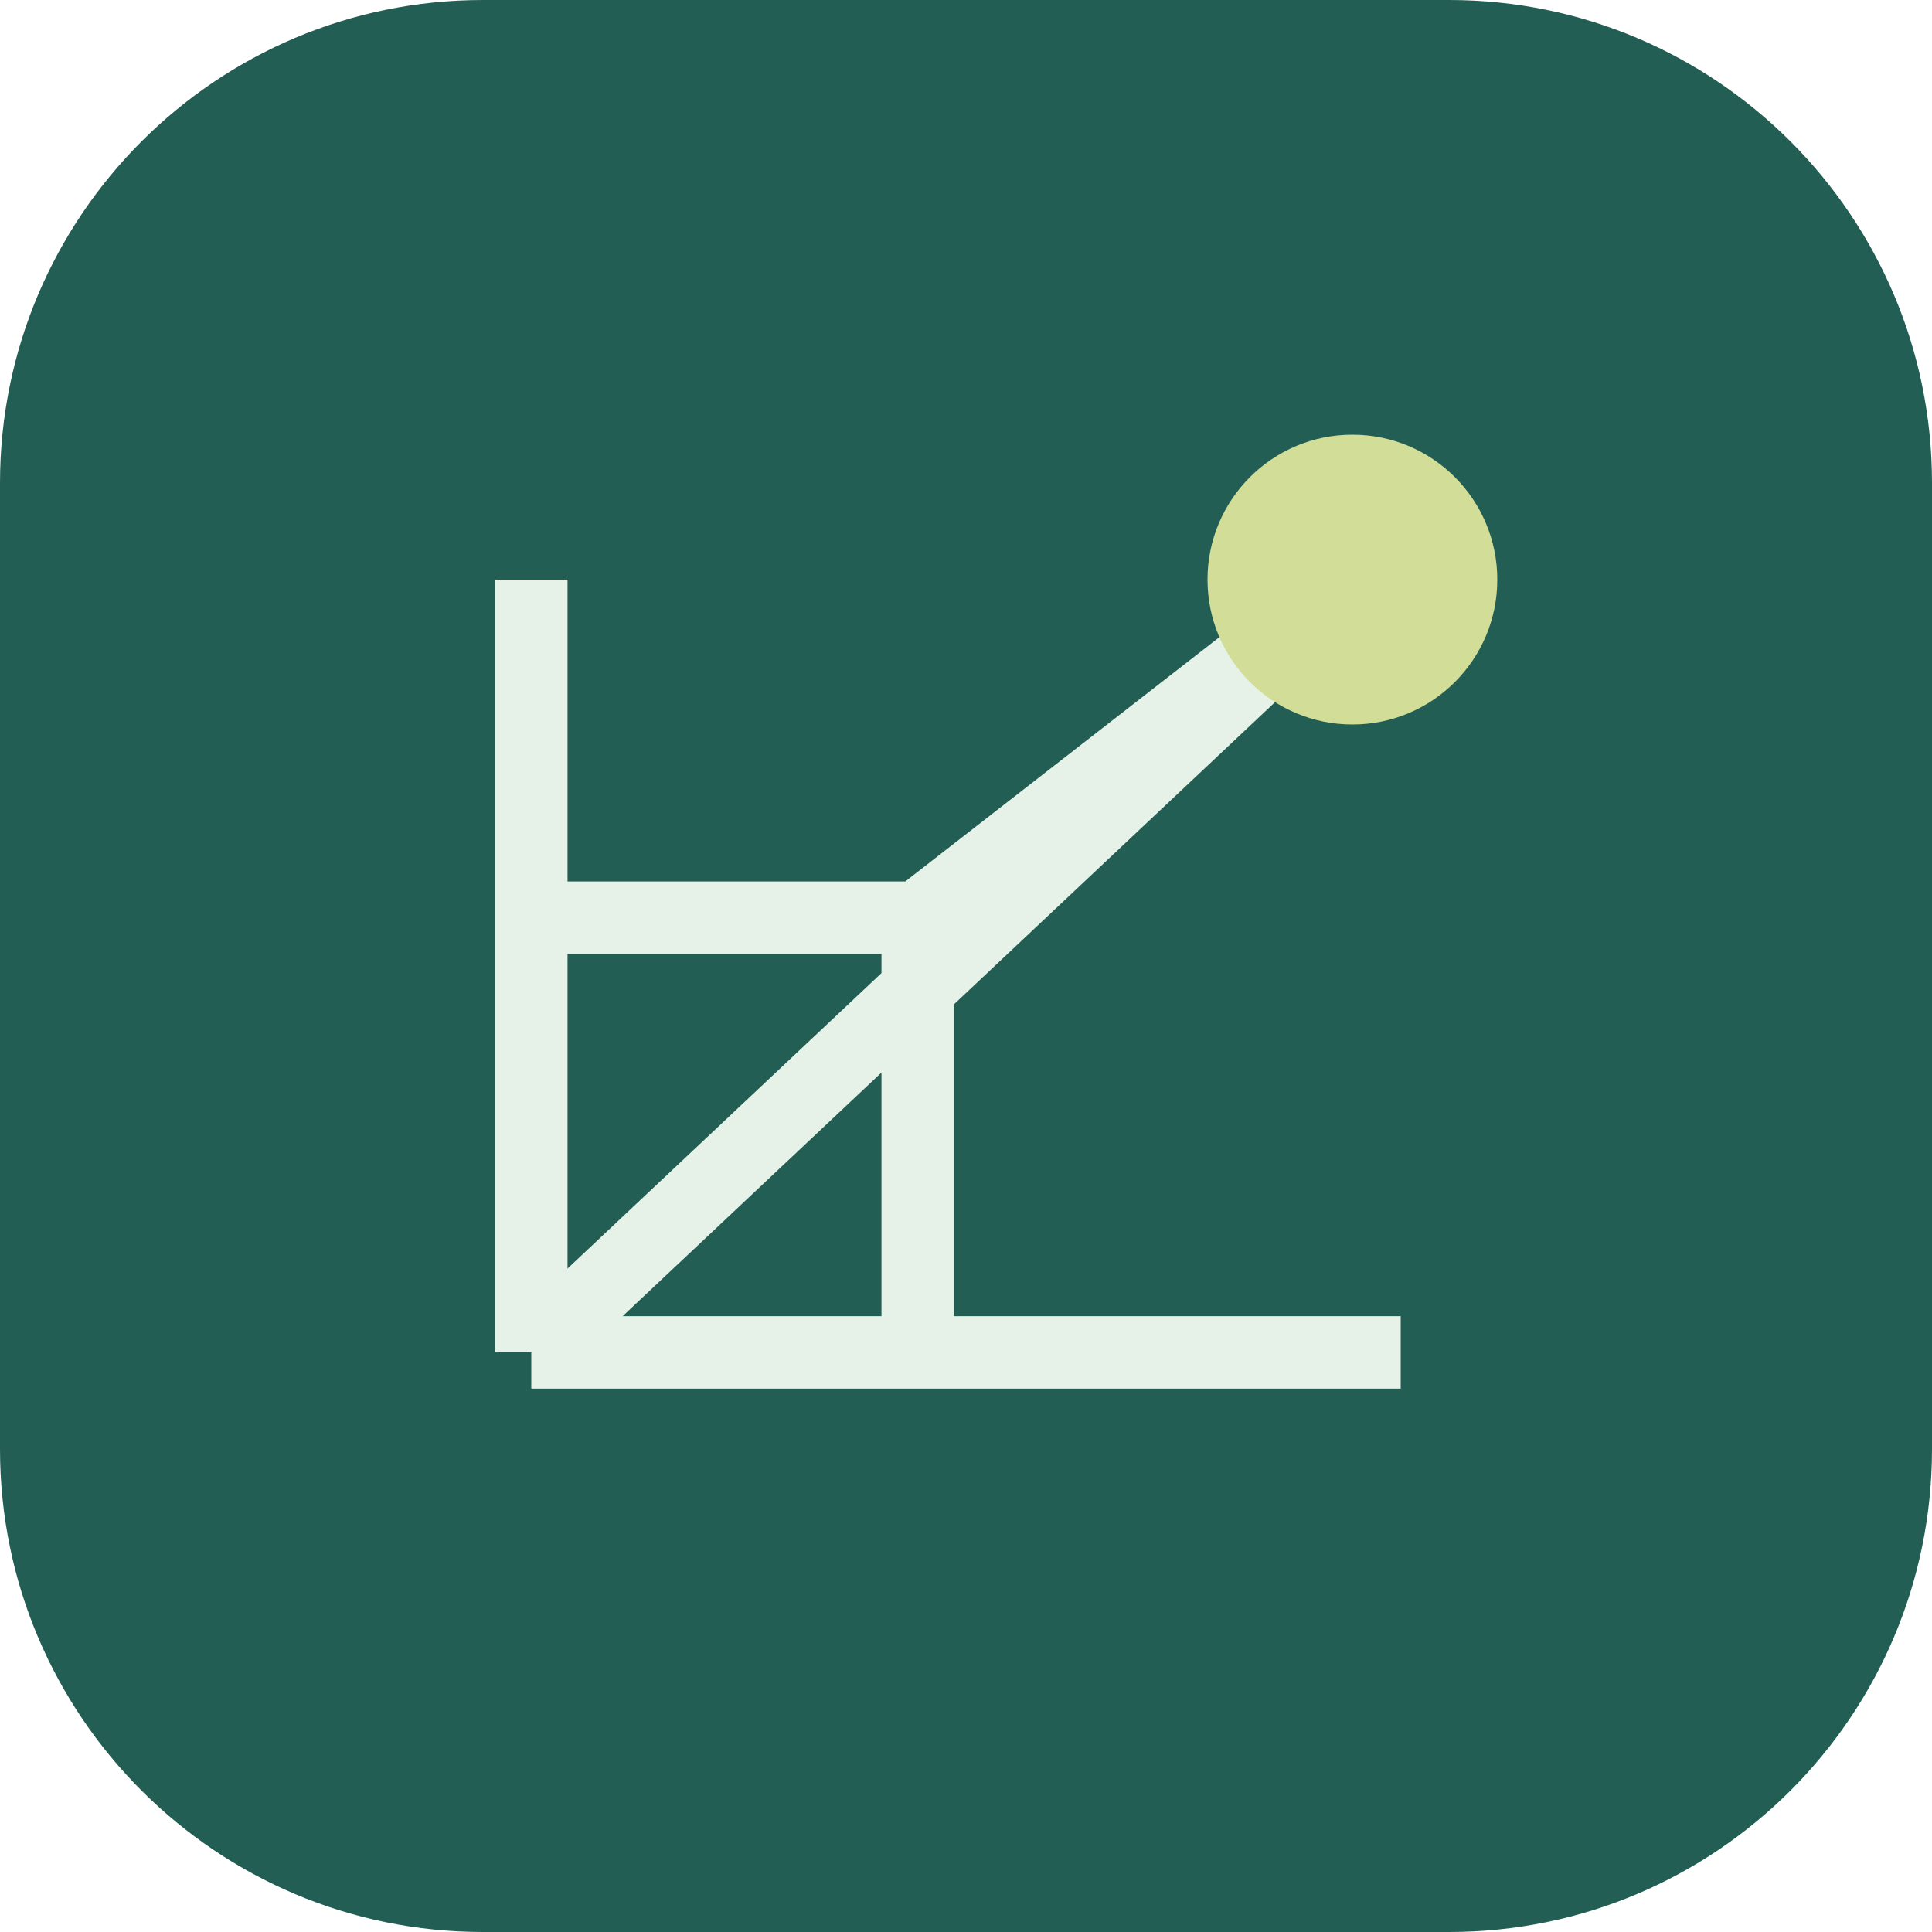
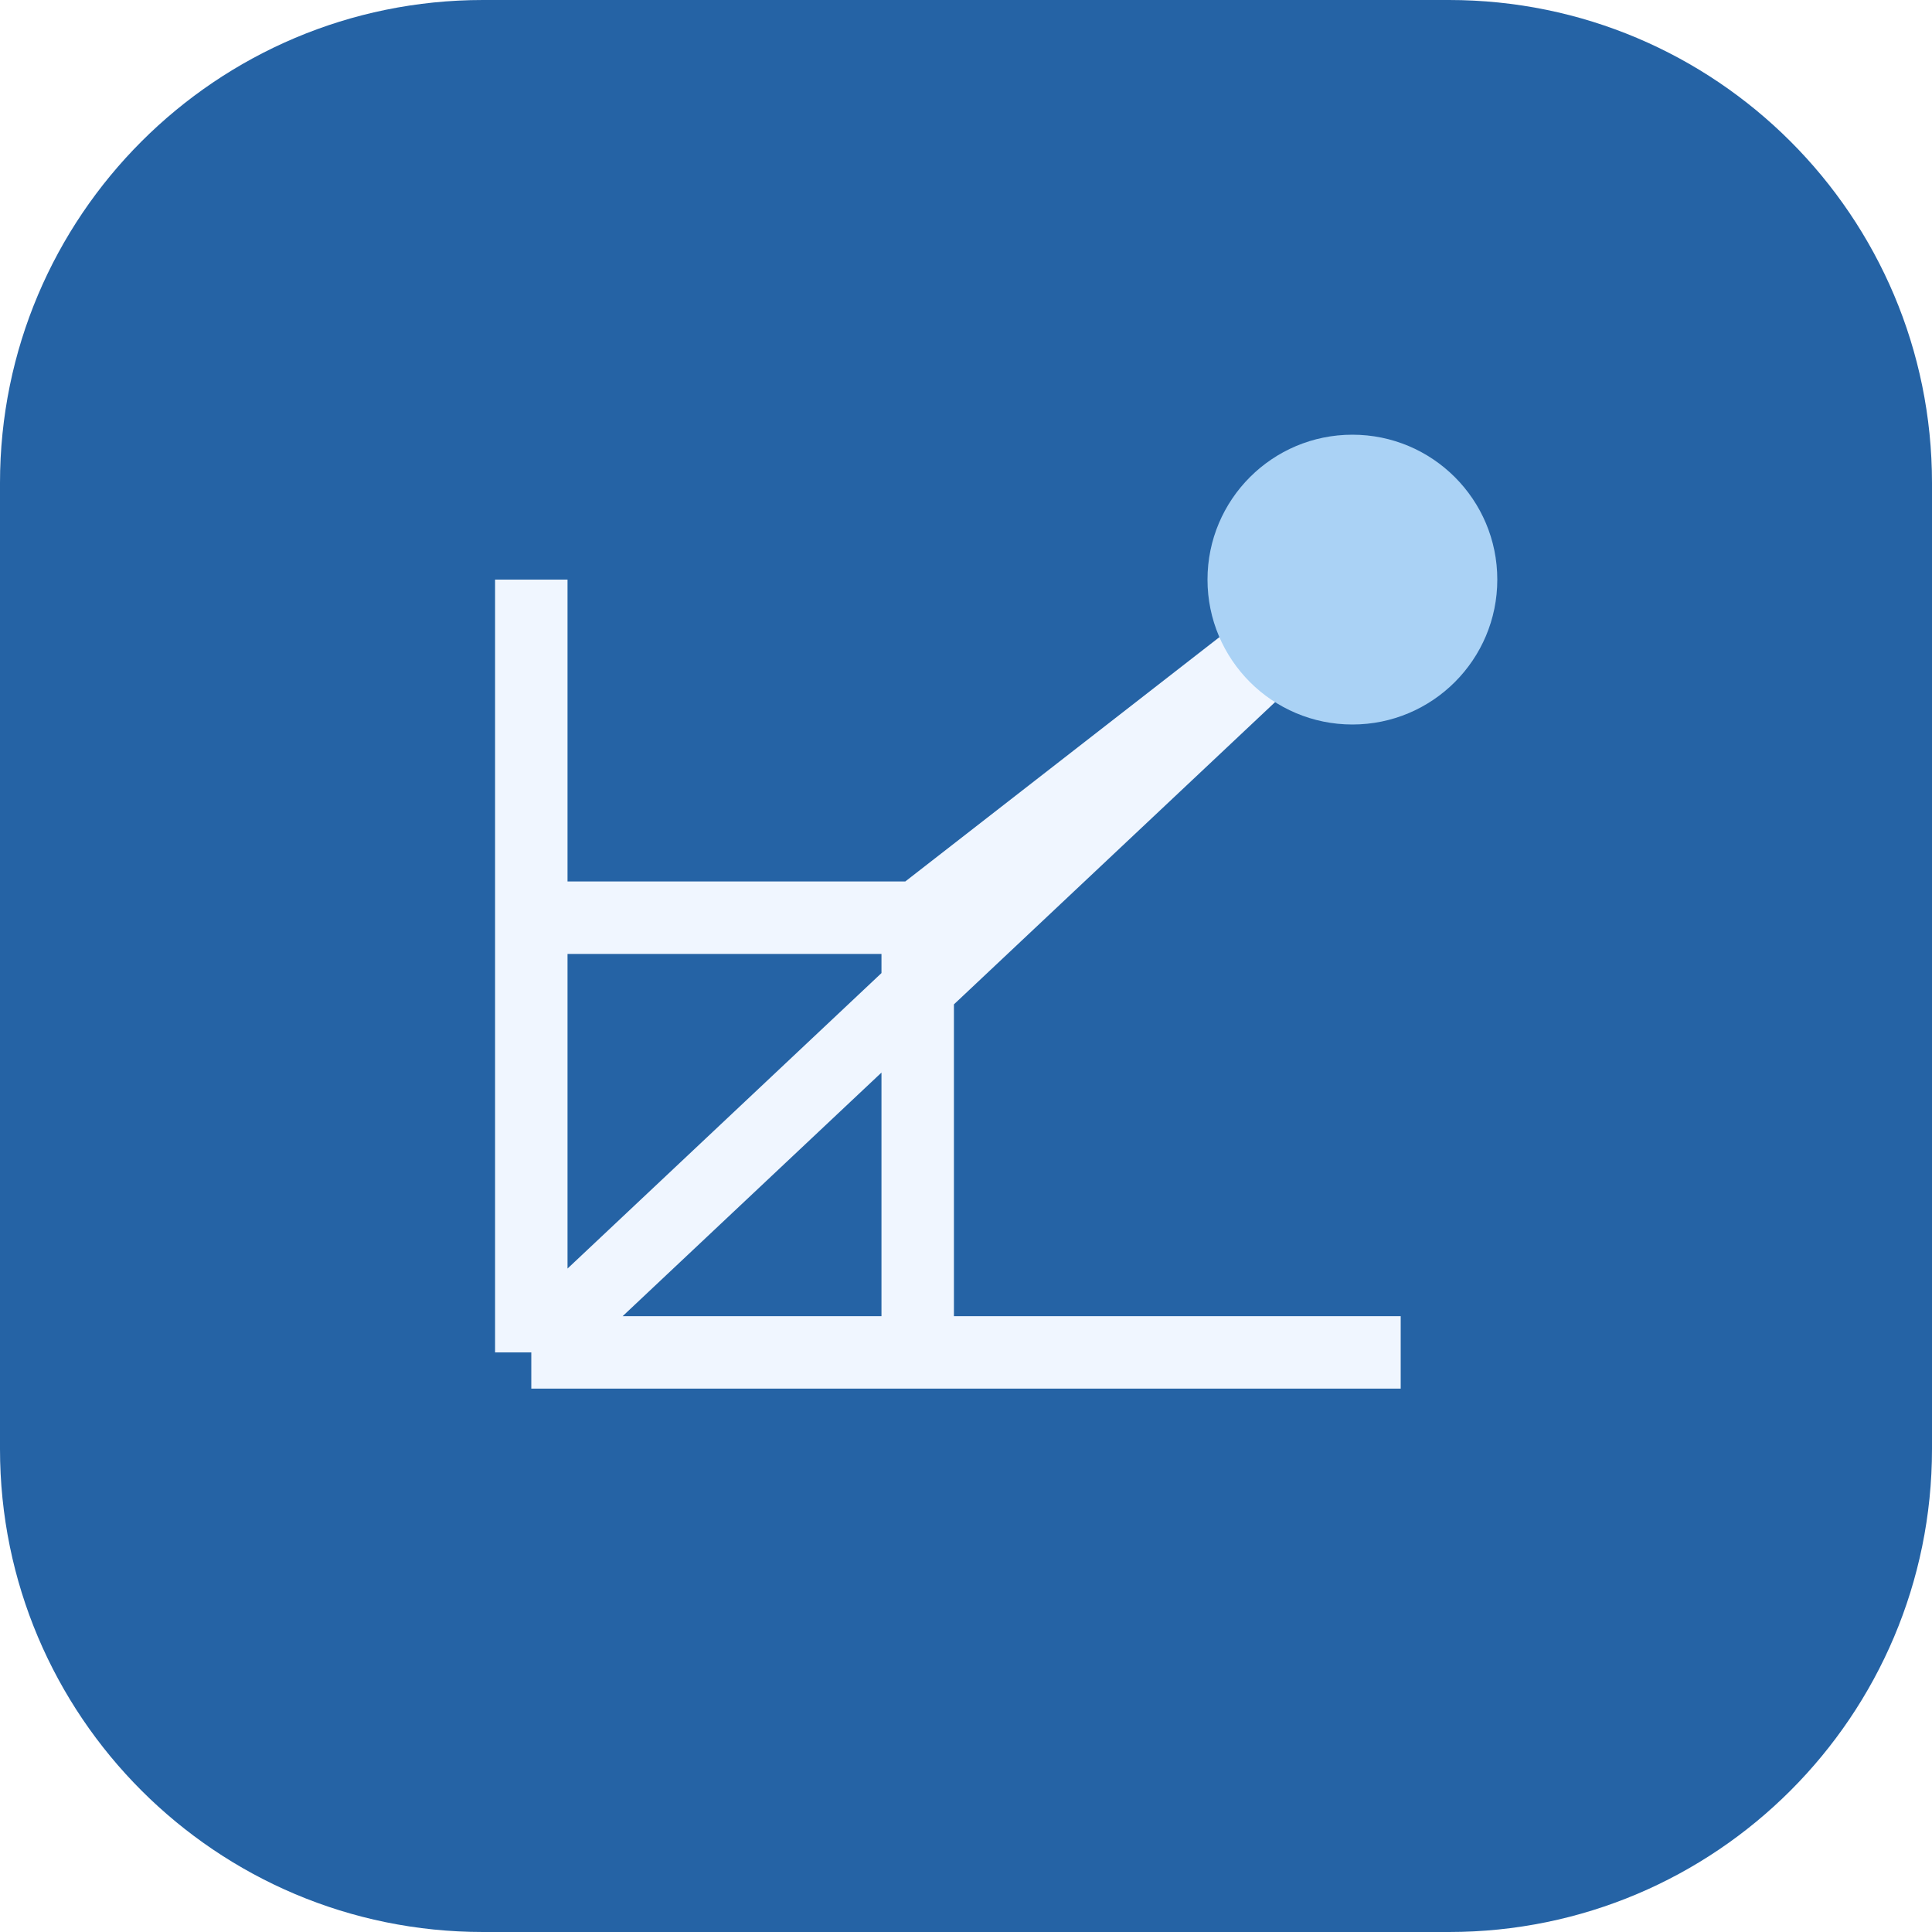
<svg xmlns="http://www.w3.org/2000/svg" viewBox="0 0 40 40">
-   <rect width="40" height="40" rx="10" fill="#225e53" />
-   <path d="M11 28V12M11 28h18M11 28l17-16M11 19l8 0 9-7M19 28V19" fill="none" stroke="#e6f2e7" stroke-width="1.5" />
-   <circle cx="28" cy="12" r="3" fill="#d2dd97" />
+   <rect width="40" height="40" rx="10" fill="#2563a5" />
+   <path d="M11 28V12M11 28h18M11 28l17-16M11 19l8 0 9-7M19 28V19" fill="none" stroke="#f0f6ff" stroke-width="1.5" />
+   <circle cx="28" cy="12" r="3" fill="#aad2f5" />
</svg>
